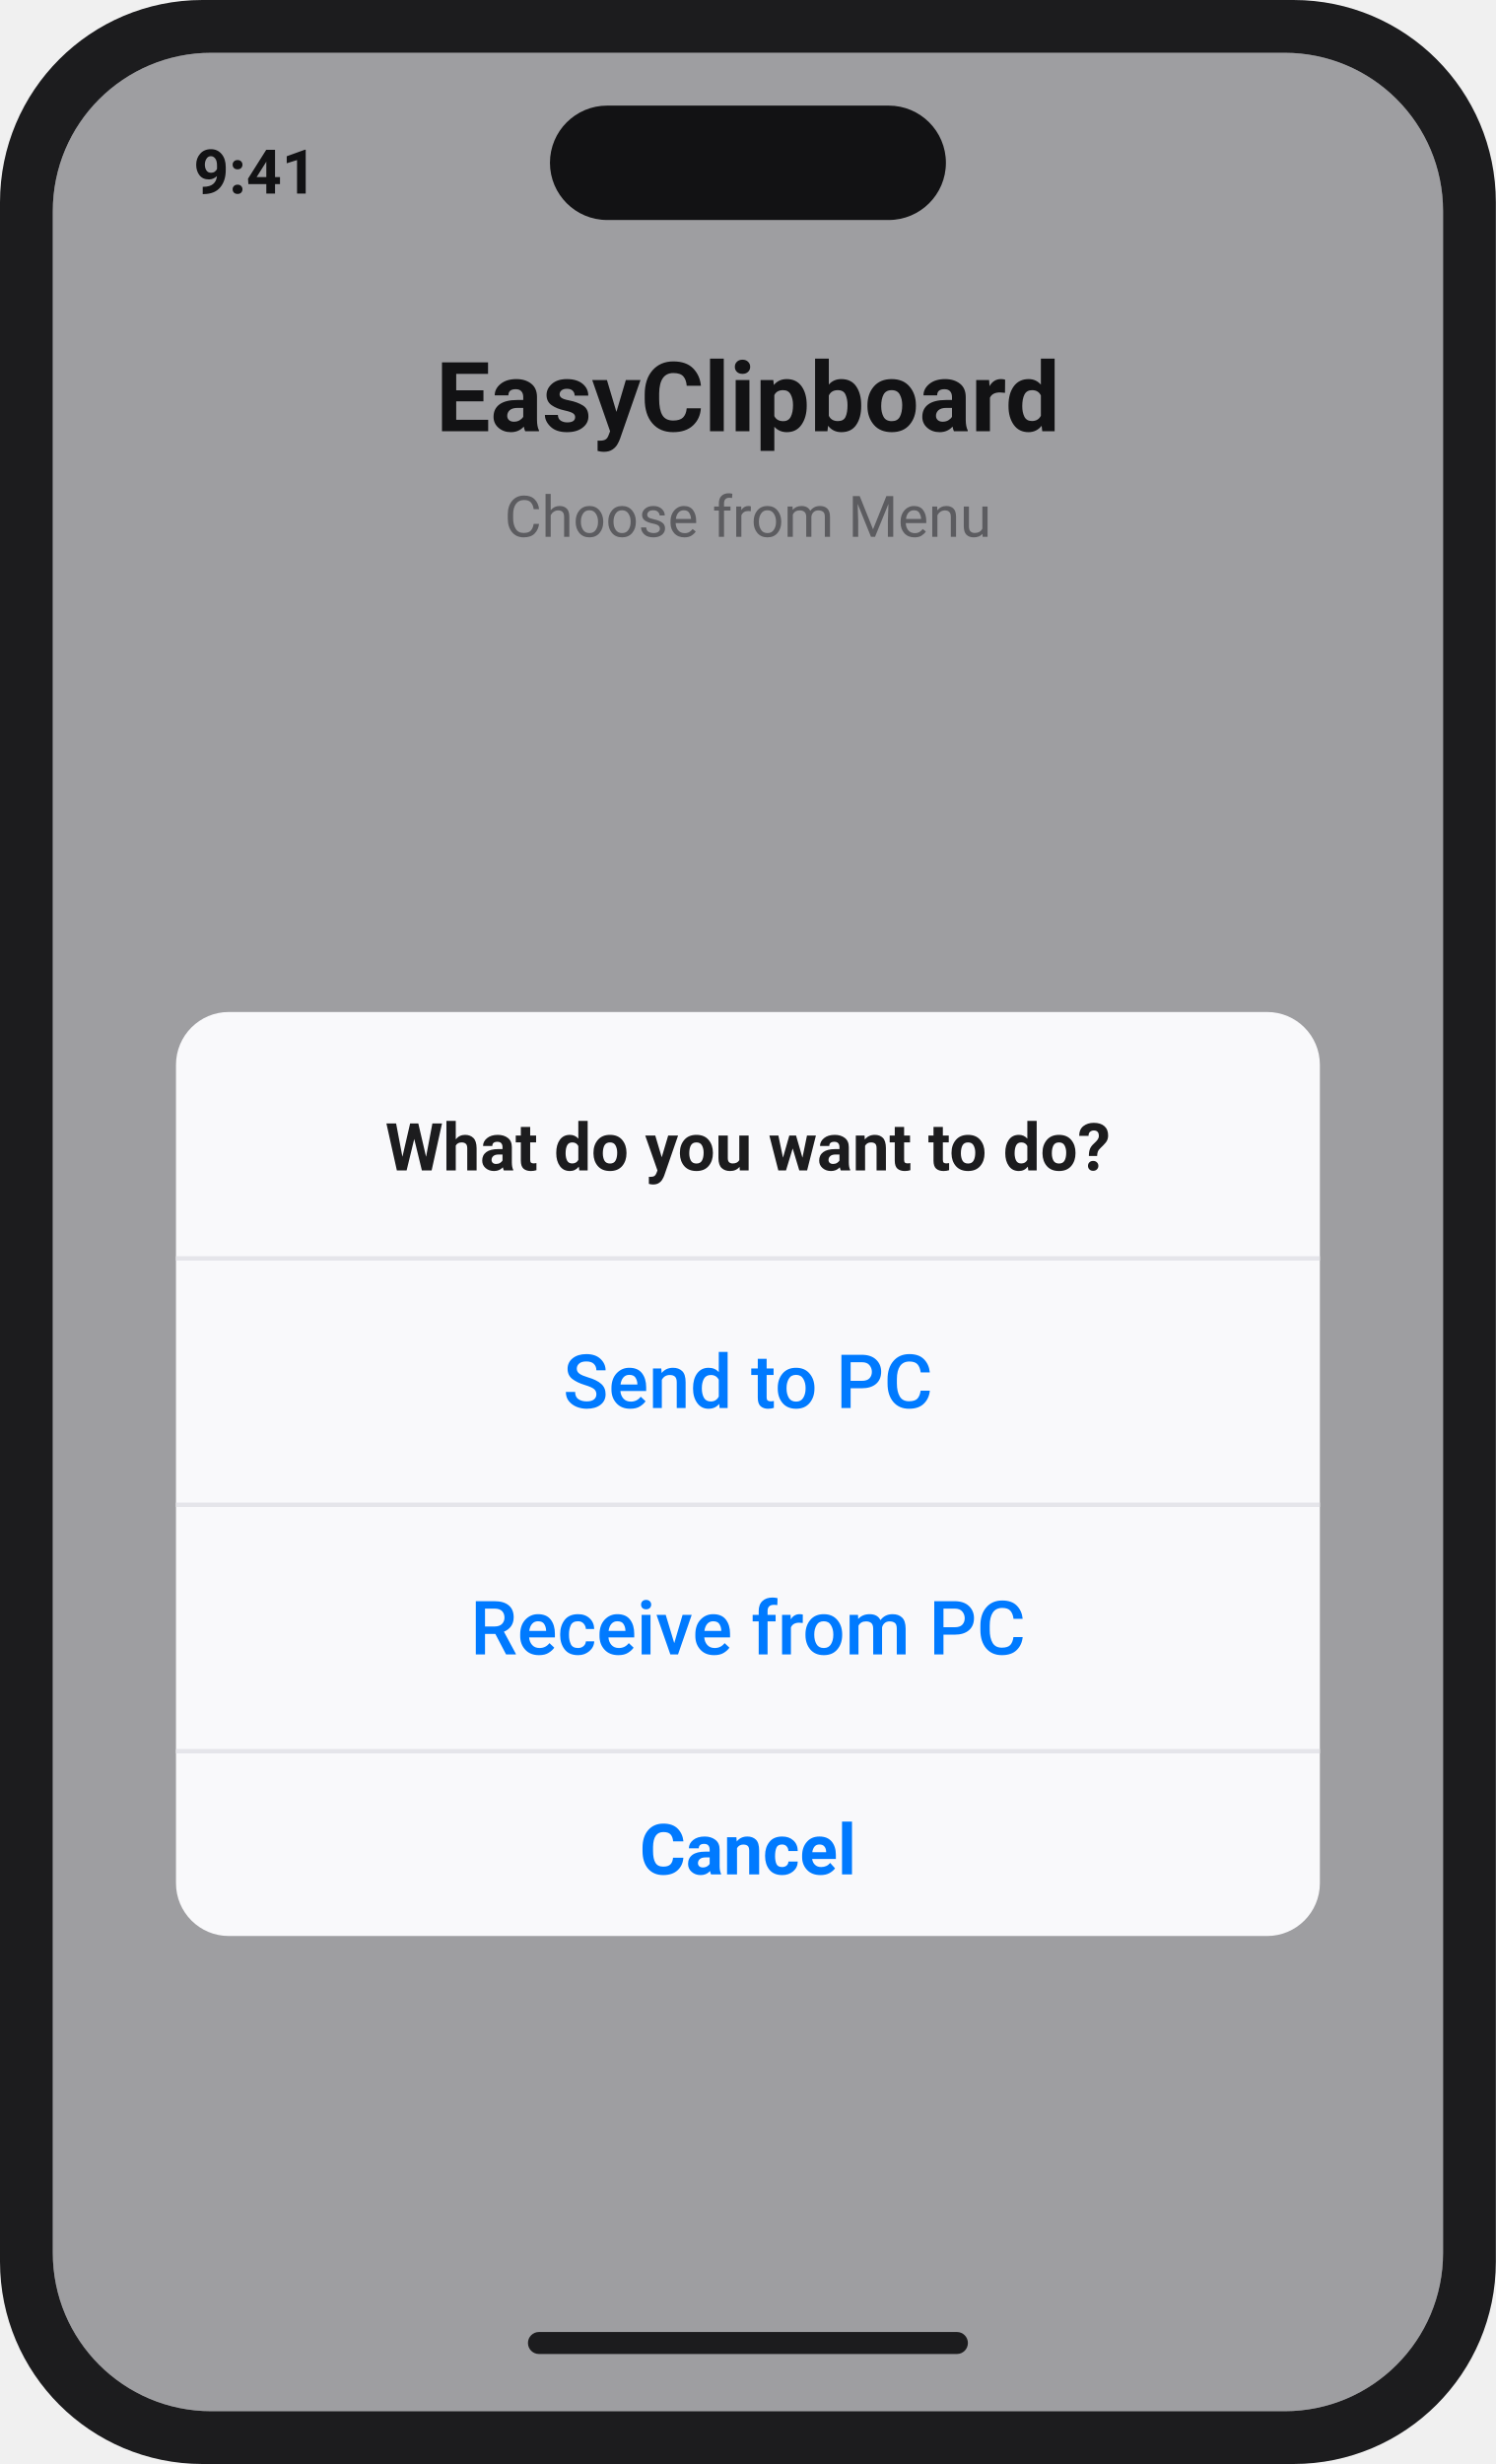
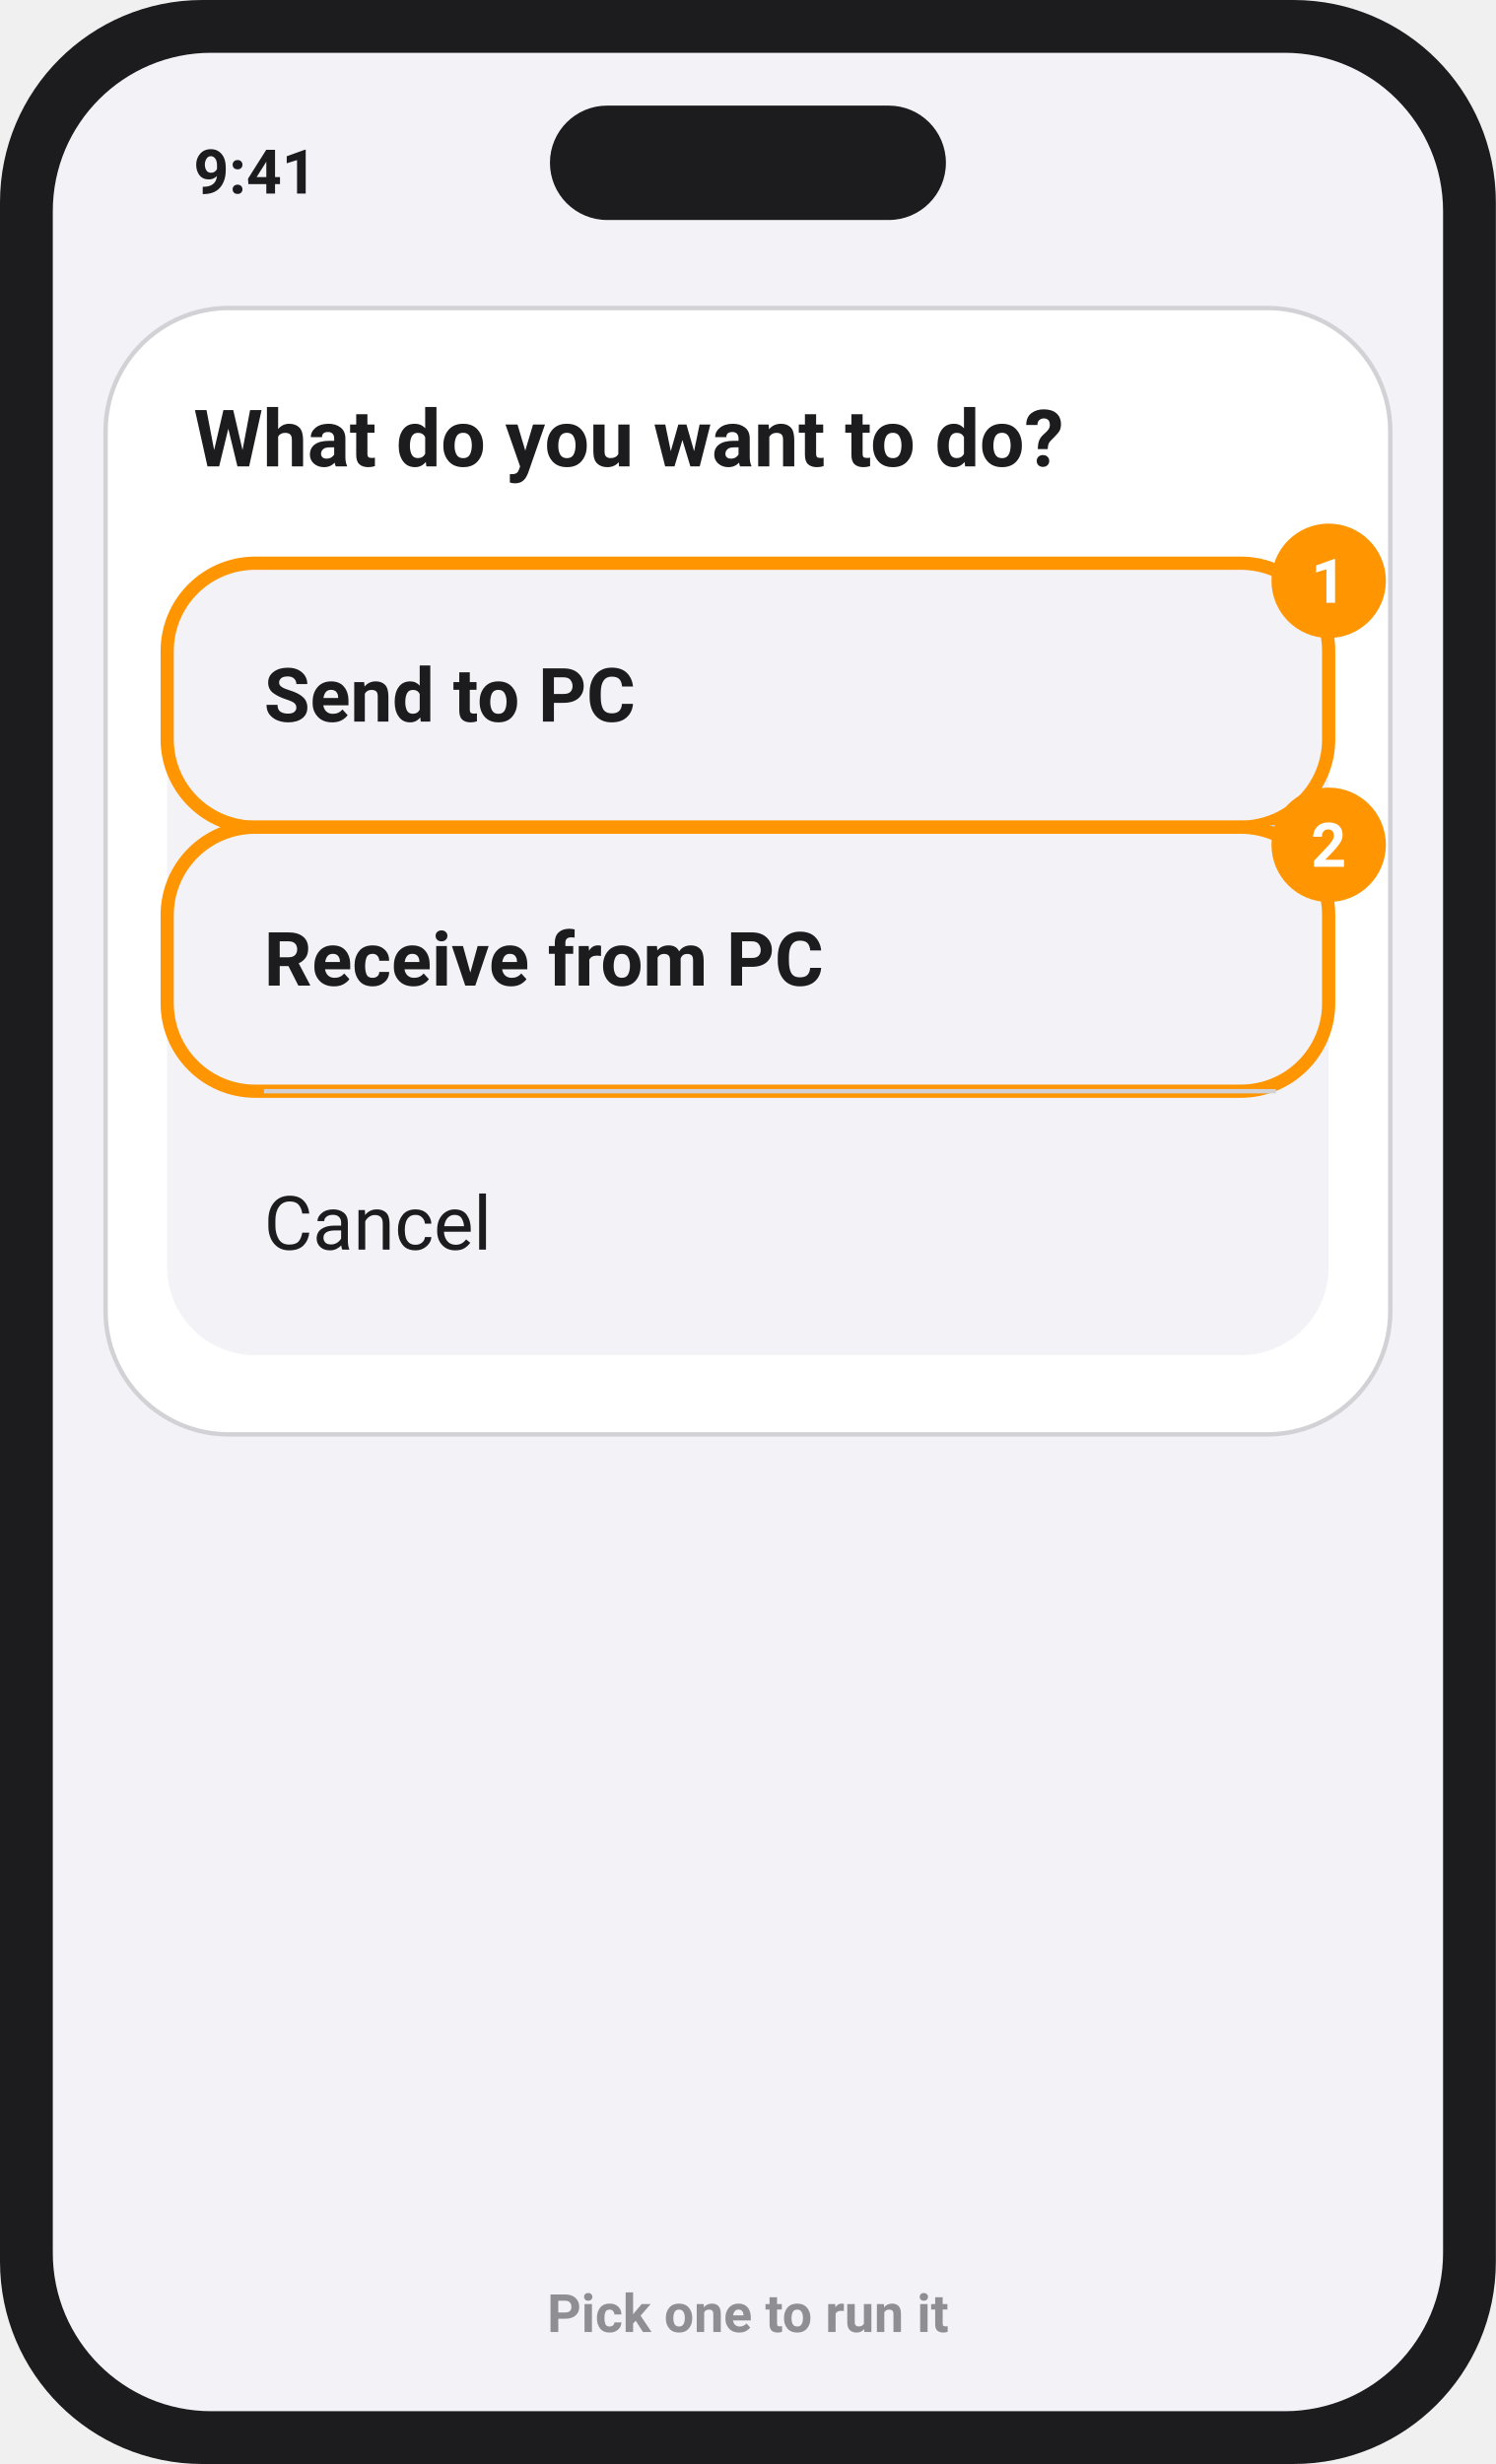
- <svg xmlns="http://www.w3.org/2000/svg" viewBox="0 0 340 560" width="340" height="560" role="img" aria-label="EasyClipboard">
+ <svg xmlns="http://www.w3.org/2000/svg" viewBox="0 0 340 560" width="340" height="560" role="img" aria-label="EasyClipboard Menu asking Send to PC or Receive from PC">
  <rect x="0" y="0" width="340" height="560" rx="46" fill="#1c1c1e" />
  <rect x="12" y="12" width="316" height="536" rx="36" fill="#f2f2f7" />
  <rect x="125" y="24" width="90" height="26" rx="13" fill="#1c1c1e" />
  <text x="44" y="44" font-family="system-ui, -apple-system, 'Segoe UI', Roboto, sans-serif" font-size="14" font-weight="600" fill="#1c1c1e" text-anchor="start">9:41</text>
-   <text x="170" y="98" font-family="system-ui, -apple-system, 'Segoe UI', Roboto, sans-serif" font-size="22" font-weight="700" fill="#1c1c1e" text-anchor="middle">EasyClipboard</text>
-   <text x="170" y="122" font-family="system-ui, -apple-system, 'Segoe UI', Roboto, sans-serif" font-size="13" font-weight="400" fill="#8e8e93" text-anchor="middle">Choose from Menu</text>
-   <rect x="12" y="12" width="316" height="536" rx="36" fill="#000" opacity="0.35" />
-   <rect x="40" y="230" width="260" height="210" rx="12" fill="#f9f9fb" />
-   <text x="170" y="266" font-family="system-ui, -apple-system, 'Segoe UI', Roboto, sans-serif" font-size="15" font-weight="600" fill="#1c1c1e" text-anchor="middle">What do you want to do?</text>
-   <line x1="40" y1="286" x2="300" y2="286" stroke="#e5e5ea" />
-   <text x="170" y="320" font-family="system-ui, -apple-system, 'Segoe UI', Roboto, sans-serif" font-size="17" font-weight="500" fill="#007AFF" text-anchor="middle">Send to PC</text>
-   <line x1="40" y1="342" x2="300" y2="342" stroke="#e5e5ea" />
-   <text x="170" y="376" font-family="system-ui, -apple-system, 'Segoe UI', Roboto, sans-serif" font-size="17" font-weight="500" fill="#007AFF" text-anchor="middle">Receive from PC</text>
-   <line x1="40" y1="398" x2="300" y2="398" stroke="#e5e5ea" />
-   <text x="170" y="426" font-family="system-ui, -apple-system, 'Segoe UI', Roboto, sans-serif" font-size="16" font-weight="600" fill="#007AFF" text-anchor="middle">Cancel</text>
-   <rect x="120" y="530" width="100" height="5" rx="2.5" fill="#1c1c1e" />
+   <text x="170" y="530" font-family="system-ui, -apple-system, 'Segoe UI', Roboto, sans-serif" font-size="12" font-weight="600" fill="#8e8e93" text-anchor="middle">Pick one to run it</text>
+   <rect x="24" y="70" width="292" height="256" rx="28" fill="#ffffff" stroke="#d1d1d6" />
+   <text x="44" y="106" font-family="system-ui, -apple-system, 'Segoe UI', Roboto, sans-serif" font-size="18" font-weight="700" fill="#1c1c1e" text-anchor="start">What do you want to do?</text>
+   <rect x="38" y="128" width="264" height="180" rx="20" fill="#f2f2f7" />
+   <rect x="38" y="128" width="264" height="60" rx="20" fill="none" stroke="#FF9500" stroke-width="3" />
+   <circle cx="302" cy="132" r="13" fill="#FF9500" />
+   <text x="302" y="137" font-family="system-ui, -apple-system, 'Segoe UI', Roboto, sans-serif" font-size="14" font-weight="700" fill="#fff" text-anchor="middle">1</text>
+   <text x="60" y="164" font-family="system-ui, -apple-system, 'Segoe UI', Roboto, sans-serif" font-size="17" font-weight="600" fill="#1c1c1e" text-anchor="start">Send to PC</text>
+   <line x1="60" y1="188" x2="290" y2="188" stroke="#d1d1d6" />
+   <rect x="38" y="188" width="264" height="60" rx="20" fill="none" stroke="#FF9500" stroke-width="3" />
+   <circle cx="302" cy="192" r="13" fill="#FF9500" />
+   <text x="302" y="197" font-family="system-ui, -apple-system, 'Segoe UI', Roboto, sans-serif" font-size="14" font-weight="700" fill="#fff" text-anchor="middle">2</text>
+   <text x="60" y="224" font-family="system-ui, -apple-system, 'Segoe UI', Roboto, sans-serif" font-size="17" font-weight="600" fill="#1c1c1e" text-anchor="start">Receive from PC</text>
+   <line x1="60" y1="248" x2="290" y2="248" stroke="#d1d1d6" />
+   <text x="60" y="284" font-family="system-ui, -apple-system, 'Segoe UI', Roboto, sans-serif" font-size="17" font-weight="400" fill="#1c1c1e" text-anchor="start">Cancel</text>
</svg>
